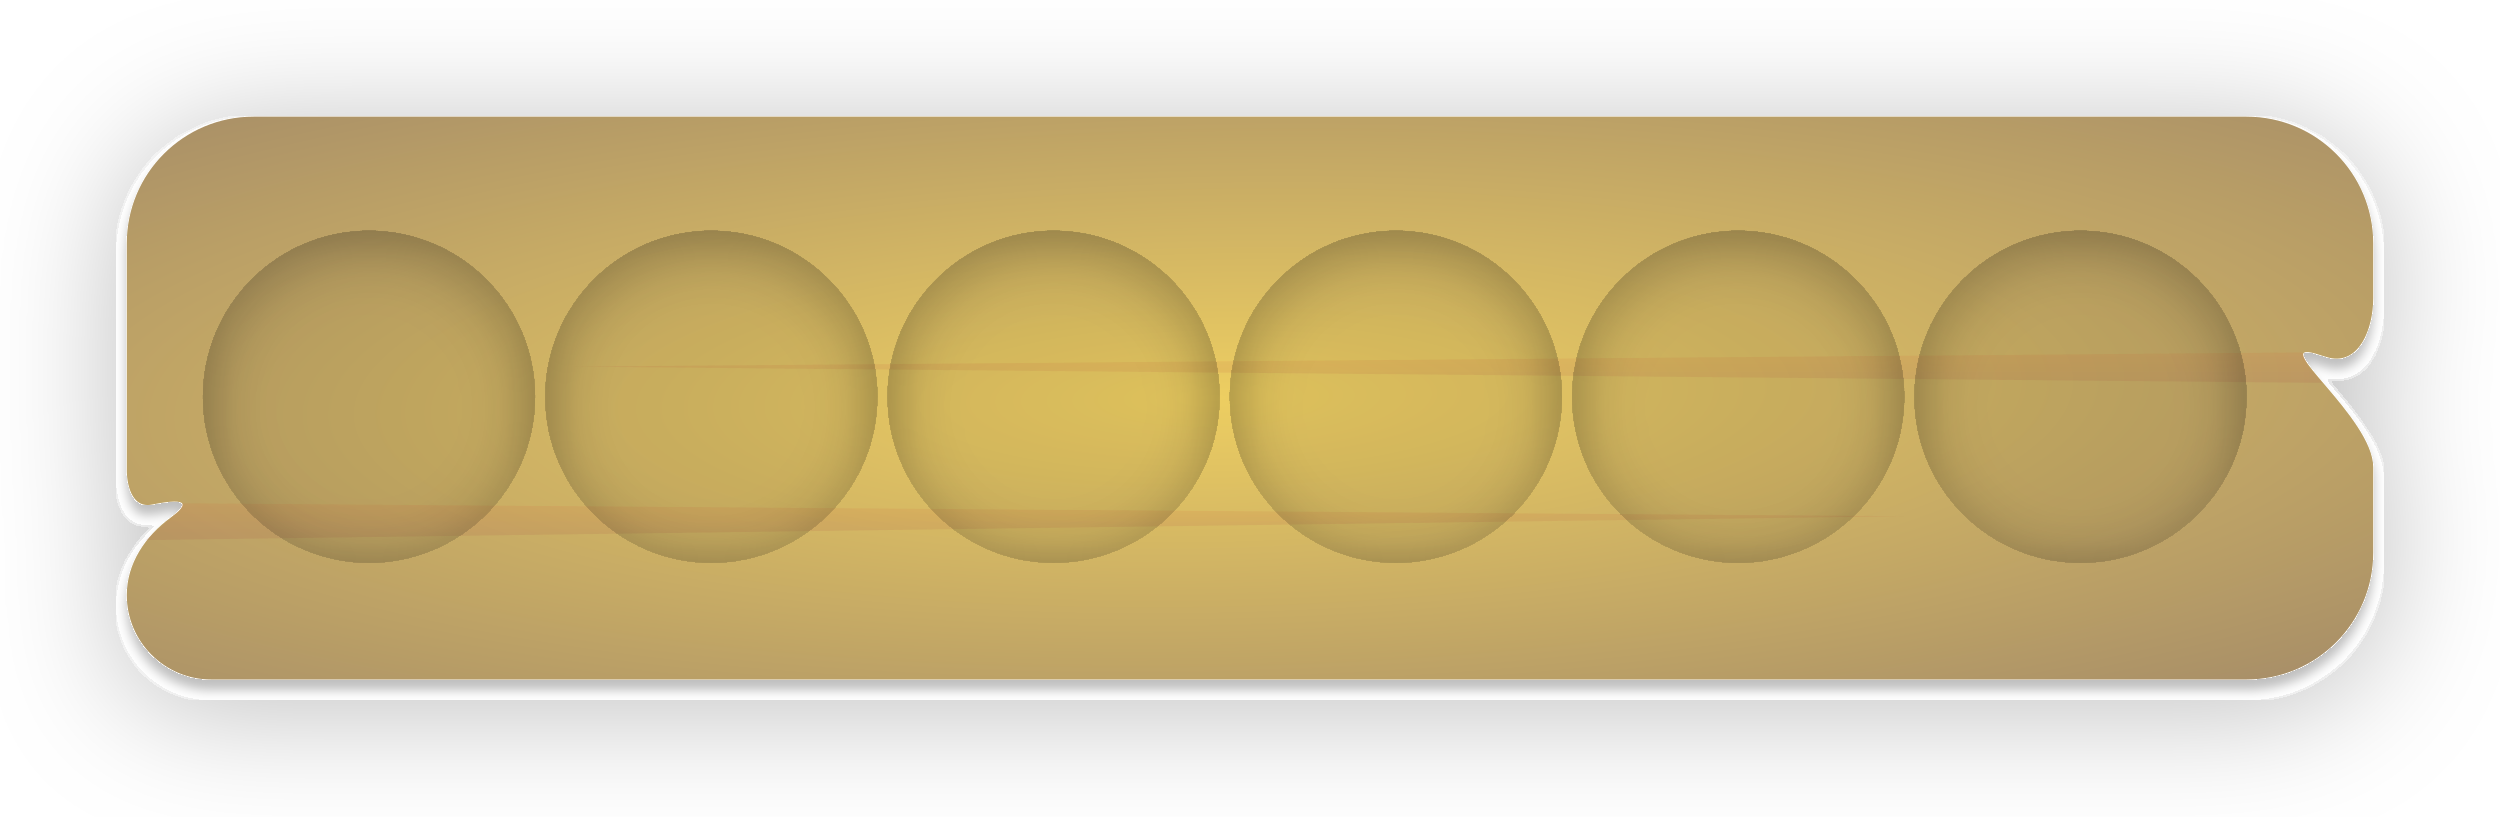
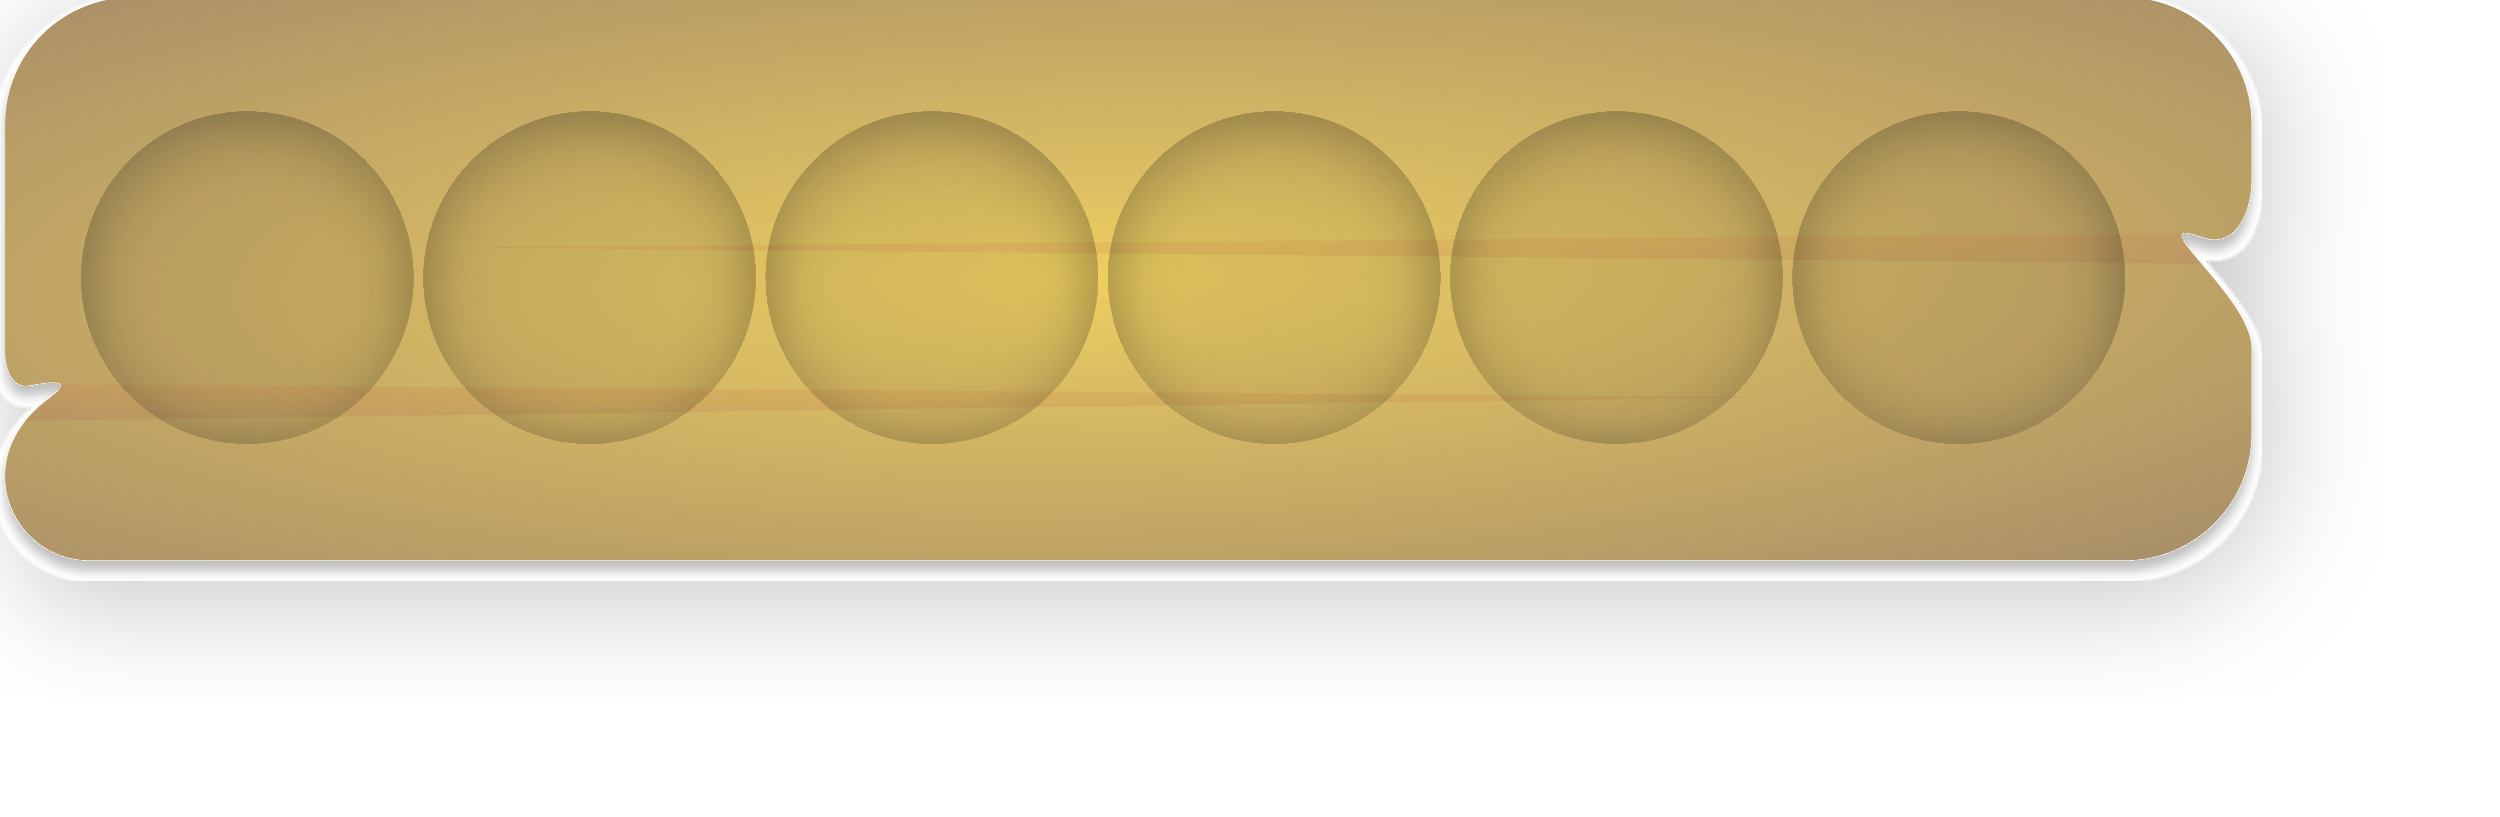
- <svg xmlns="http://www.w3.org/2000/svg" width="986" height="322" viewBox="0 0 986 322" fill="none">
+ <svg xmlns="http://www.w3.org/2000/svg" width="986" height="322" viewBox="48 47 986 322" fill="none">
  <g filter="url(#filter0_d_1_11525)">
    <g filter="url(#filter1_d_1_11525)">
      <path d="M50 96C50 68.386 72.386 46 100 46H886C913.614 46 936 68.386 936 96V117.667C936 129.806 930.406 143.885 918.592 141.096C917.912 140.936 917.215 140.738 916.5 140.5C915.153 140.051 914.059 139.709 913.191 139.462C894.541 134.156 936 164.883 936 184.273V218C936 245.614 913.614 268 886 268H83.305C64.911 268 50 253.089 50 234.695C50 222.283 57.293 211.439 67.317 204.12C73.576 199.55 75.735 195.854 60 199C50.026 200.994 50 186.083 50 186C50 185.998 50 185.999 50 185.996V96Z" fill="url(#paint0_radial_1_11525)" />
    </g>
    <path d="M71.998 198.5L750.998 203.601L57.498 213L70.998 201L71.998 198.5Z" fill="url(#paint1_linear_1_11525)" fill-opacity="0.1" />
    <path d="M907.998 139L225.998 144.601L915.998 151L910.498 144.5L907.998 139Z" fill="url(#paint2_linear_1_11525)" fill-opacity="0.1" />
  </g>
  <g filter="url(#filter2_i_1_11525)">
    <circle cx="550.53" cy="156.5" r="65.5" fill="black" fill-opacity="0.06" />
  </g>
  <g filter="url(#filter3_i_1_11525)">
    <circle cx="685.54" cy="156.5" r="65.5" fill="black" fill-opacity="0.06" />
  </g>
  <g filter="url(#filter4_i_1_11525)">
    <circle cx="820.54" cy="156.5" r="65.5" fill="black" fill-opacity="0.06" />
  </g>
  <g filter="url(#filter5_i_1_11525)">
    <circle cx="145.531" cy="156.5" r="65.5" fill="black" fill-opacity="0.06" />
  </g>
  <g filter="url(#filter6_i_1_11525)">
    <circle cx="280.541" cy="156.5" r="65.5" fill="black" fill-opacity="0.06" />
  </g>
  <g filter="url(#filter7_i_1_11525)">
    <circle cx="415.541" cy="156.5" r="65.5" fill="black" fill-opacity="0.06" />
  </g>
  <defs>
    <filter id="filter0_d_1_11525" x="0" y="0" width="986" height="322" filterUnits="userSpaceOnUse" color-interpolation-filters="sRGB">
      <feFlood flood-opacity="0" result="BackgroundImageFix" />
      <feColorMatrix in="SourceAlpha" type="matrix" values="0 0 0 0 0 0 0 0 0 0 0 0 0 0 0 0 0 0 127 0" result="hardAlpha" />
      <feOffset dy="4" />
      <feGaussianBlur stdDeviation="25" />
      <feComposite in2="hardAlpha" operator="out" />
      <feColorMatrix type="matrix" values="0 0 0 0 0 0 0 0 0 0 0 0 0 0 0 0 0 0 0.25 0" />
      <feBlend mode="normal" in2="BackgroundImageFix" result="effect1_dropShadow_1_11525" />
      <feBlend mode="normal" in="SourceGraphic" in2="effect1_dropShadow_1_11525" result="shape" />
    </filter>
    <filter id="filter1_d_1_11525" x="46" y="46" width="894" height="230" filterUnits="userSpaceOnUse" color-interpolation-filters="sRGB">
      <feFlood flood-opacity="0" result="BackgroundImageFix" />
      <feColorMatrix in="SourceAlpha" type="matrix" values="0 0 0 0 0 0 0 0 0 0 0 0 0 0 0 0 0 0 127 0" result="hardAlpha" />
      <feOffset dy="4" />
      <feGaussianBlur stdDeviation="2" />
      <feComposite in2="hardAlpha" operator="out" />
      <feColorMatrix type="matrix" values="0 0 0 0 0 0 0 0 0 0 0 0 0 0 0 0 0 0 0.25 0" />
      <feBlend mode="normal" in2="BackgroundImageFix" result="effect1_dropShadow_1_11525" />
      <feBlend mode="normal" in="SourceGraphic" in2="effect1_dropShadow_1_11525" result="shape" />
    </filter>
    <filter id="filter2_i_1_11525" x="485.03" y="91" width="131" height="135" filterUnits="userSpaceOnUse" color-interpolation-filters="sRGB">
      <feFlood flood-opacity="0" result="BackgroundImageFix" />
      <feBlend mode="normal" in="SourceGraphic" in2="BackgroundImageFix" result="shape" />
      <feColorMatrix in="SourceAlpha" type="matrix" values="0 0 0 0 0 0 0 0 0 0 0 0 0 0 0 0 0 0 127 0" result="hardAlpha" />
      <feOffset dy="4" />
      <feGaussianBlur stdDeviation="12.5" />
      <feComposite in2="hardAlpha" operator="arithmetic" k2="-1" k3="1" />
      <feColorMatrix type="matrix" values="0 0 0 0 0 0 0 0 0 0 0 0 0 0 0 0 0 0 0.25 0" />
      <feBlend mode="normal" in2="shape" result="effect1_innerShadow_1_11525" />
    </filter>
    <filter id="filter3_i_1_11525" x="620.04" y="91" width="131" height="135" filterUnits="userSpaceOnUse" color-interpolation-filters="sRGB">
      <feFlood flood-opacity="0" result="BackgroundImageFix" />
      <feBlend mode="normal" in="SourceGraphic" in2="BackgroundImageFix" result="shape" />
      <feColorMatrix in="SourceAlpha" type="matrix" values="0 0 0 0 0 0 0 0 0 0 0 0 0 0 0 0 0 0 127 0" result="hardAlpha" />
      <feOffset dy="4" />
      <feGaussianBlur stdDeviation="12.5" />
      <feComposite in2="hardAlpha" operator="arithmetic" k2="-1" k3="1" />
      <feColorMatrix type="matrix" values="0 0 0 0 0 0 0 0 0 0 0 0 0 0 0 0 0 0 0.25 0" />
      <feBlend mode="normal" in2="shape" result="effect1_innerShadow_1_11525" />
    </filter>
    <filter id="filter4_i_1_11525" x="755.04" y="91" width="131" height="135" filterUnits="userSpaceOnUse" color-interpolation-filters="sRGB">
      <feFlood flood-opacity="0" result="BackgroundImageFix" />
      <feBlend mode="normal" in="SourceGraphic" in2="BackgroundImageFix" result="shape" />
      <feColorMatrix in="SourceAlpha" type="matrix" values="0 0 0 0 0 0 0 0 0 0 0 0 0 0 0 0 0 0 127 0" result="hardAlpha" />
      <feOffset dy="4" />
      <feGaussianBlur stdDeviation="12.5" />
      <feComposite in2="hardAlpha" operator="arithmetic" k2="-1" k3="1" />
      <feColorMatrix type="matrix" values="0 0 0 0 0 0 0 0 0 0 0 0 0 0 0 0 0 0 0.25 0" />
      <feBlend mode="normal" in2="shape" result="effect1_innerShadow_1_11525" />
    </filter>
    <filter id="filter5_i_1_11525" x="80.031" y="91" width="131" height="135" filterUnits="userSpaceOnUse" color-interpolation-filters="sRGB">
      <feFlood flood-opacity="0" result="BackgroundImageFix" />
      <feBlend mode="normal" in="SourceGraphic" in2="BackgroundImageFix" result="shape" />
      <feColorMatrix in="SourceAlpha" type="matrix" values="0 0 0 0 0 0 0 0 0 0 0 0 0 0 0 0 0 0 127 0" result="hardAlpha" />
      <feOffset dy="4" />
      <feGaussianBlur stdDeviation="12.5" />
      <feComposite in2="hardAlpha" operator="arithmetic" k2="-1" k3="1" />
      <feColorMatrix type="matrix" values="0 0 0 0 0 0 0 0 0 0 0 0 0 0 0 0 0 0 0.25 0" />
      <feBlend mode="normal" in2="shape" result="effect1_innerShadow_1_11525" />
    </filter>
    <filter id="filter6_i_1_11525" x="215.041" y="91" width="131" height="135" filterUnits="userSpaceOnUse" color-interpolation-filters="sRGB">
      <feFlood flood-opacity="0" result="BackgroundImageFix" />
      <feBlend mode="normal" in="SourceGraphic" in2="BackgroundImageFix" result="shape" />
      <feColorMatrix in="SourceAlpha" type="matrix" values="0 0 0 0 0 0 0 0 0 0 0 0 0 0 0 0 0 0 127 0" result="hardAlpha" />
      <feOffset dy="4" />
      <feGaussianBlur stdDeviation="12.5" />
      <feComposite in2="hardAlpha" operator="arithmetic" k2="-1" k3="1" />
      <feColorMatrix type="matrix" values="0 0 0 0 0 0 0 0 0 0 0 0 0 0 0 0 0 0 0.25 0" />
      <feBlend mode="normal" in2="shape" result="effect1_innerShadow_1_11525" />
    </filter>
    <filter id="filter7_i_1_11525" x="350.041" y="91" width="131" height="135" filterUnits="userSpaceOnUse" color-interpolation-filters="sRGB">
      <feFlood flood-opacity="0" result="BackgroundImageFix" />
      <feBlend mode="normal" in="SourceGraphic" in2="BackgroundImageFix" result="shape" />
      <feColorMatrix in="SourceAlpha" type="matrix" values="0 0 0 0 0 0 0 0 0 0 0 0 0 0 0 0 0 0 127 0" result="hardAlpha" />
      <feOffset dy="4" />
      <feGaussianBlur stdDeviation="12.5" />
      <feComposite in2="hardAlpha" operator="arithmetic" k2="-1" k3="1" />
      <feColorMatrix type="matrix" values="0 0 0 0 0 0 0 0 0 0 0 0 0 0 0 0 0 0 0.25 0" />
      <feBlend mode="normal" in2="shape" result="effect1_innerShadow_1_11525" />
    </filter>
    <radialGradient id="paint0_radial_1_11525" cx="0" cy="0" r="1" gradientUnits="userSpaceOnUse" gradientTransform="translate(478.5 157) rotate(88.3422) scale(501.21 2000.32)">
      <stop stop-color="#EDCE61" />
      <stop offset="0.855" stop-color="#362673" />
    </radialGradient>
    <linearGradient id="paint1_linear_1_11525" x1="409.996" y1="210.997" x2="409.996" y2="197.986" gradientUnits="userSpaceOnUse">
      <stop stop-color="#9F2F3F" />
      <stop offset="1" stop-color="#E05A2C" />
    </linearGradient>
    <linearGradient id="paint2_linear_1_11525" x1="567" y1="151.997" x2="567" y2="138.986" gradientUnits="userSpaceOnUse">
      <stop stop-color="#9F2F3F" />
      <stop offset="1" stop-color="#E05A2C" />
    </linearGradient>
  </defs>
</svg>
